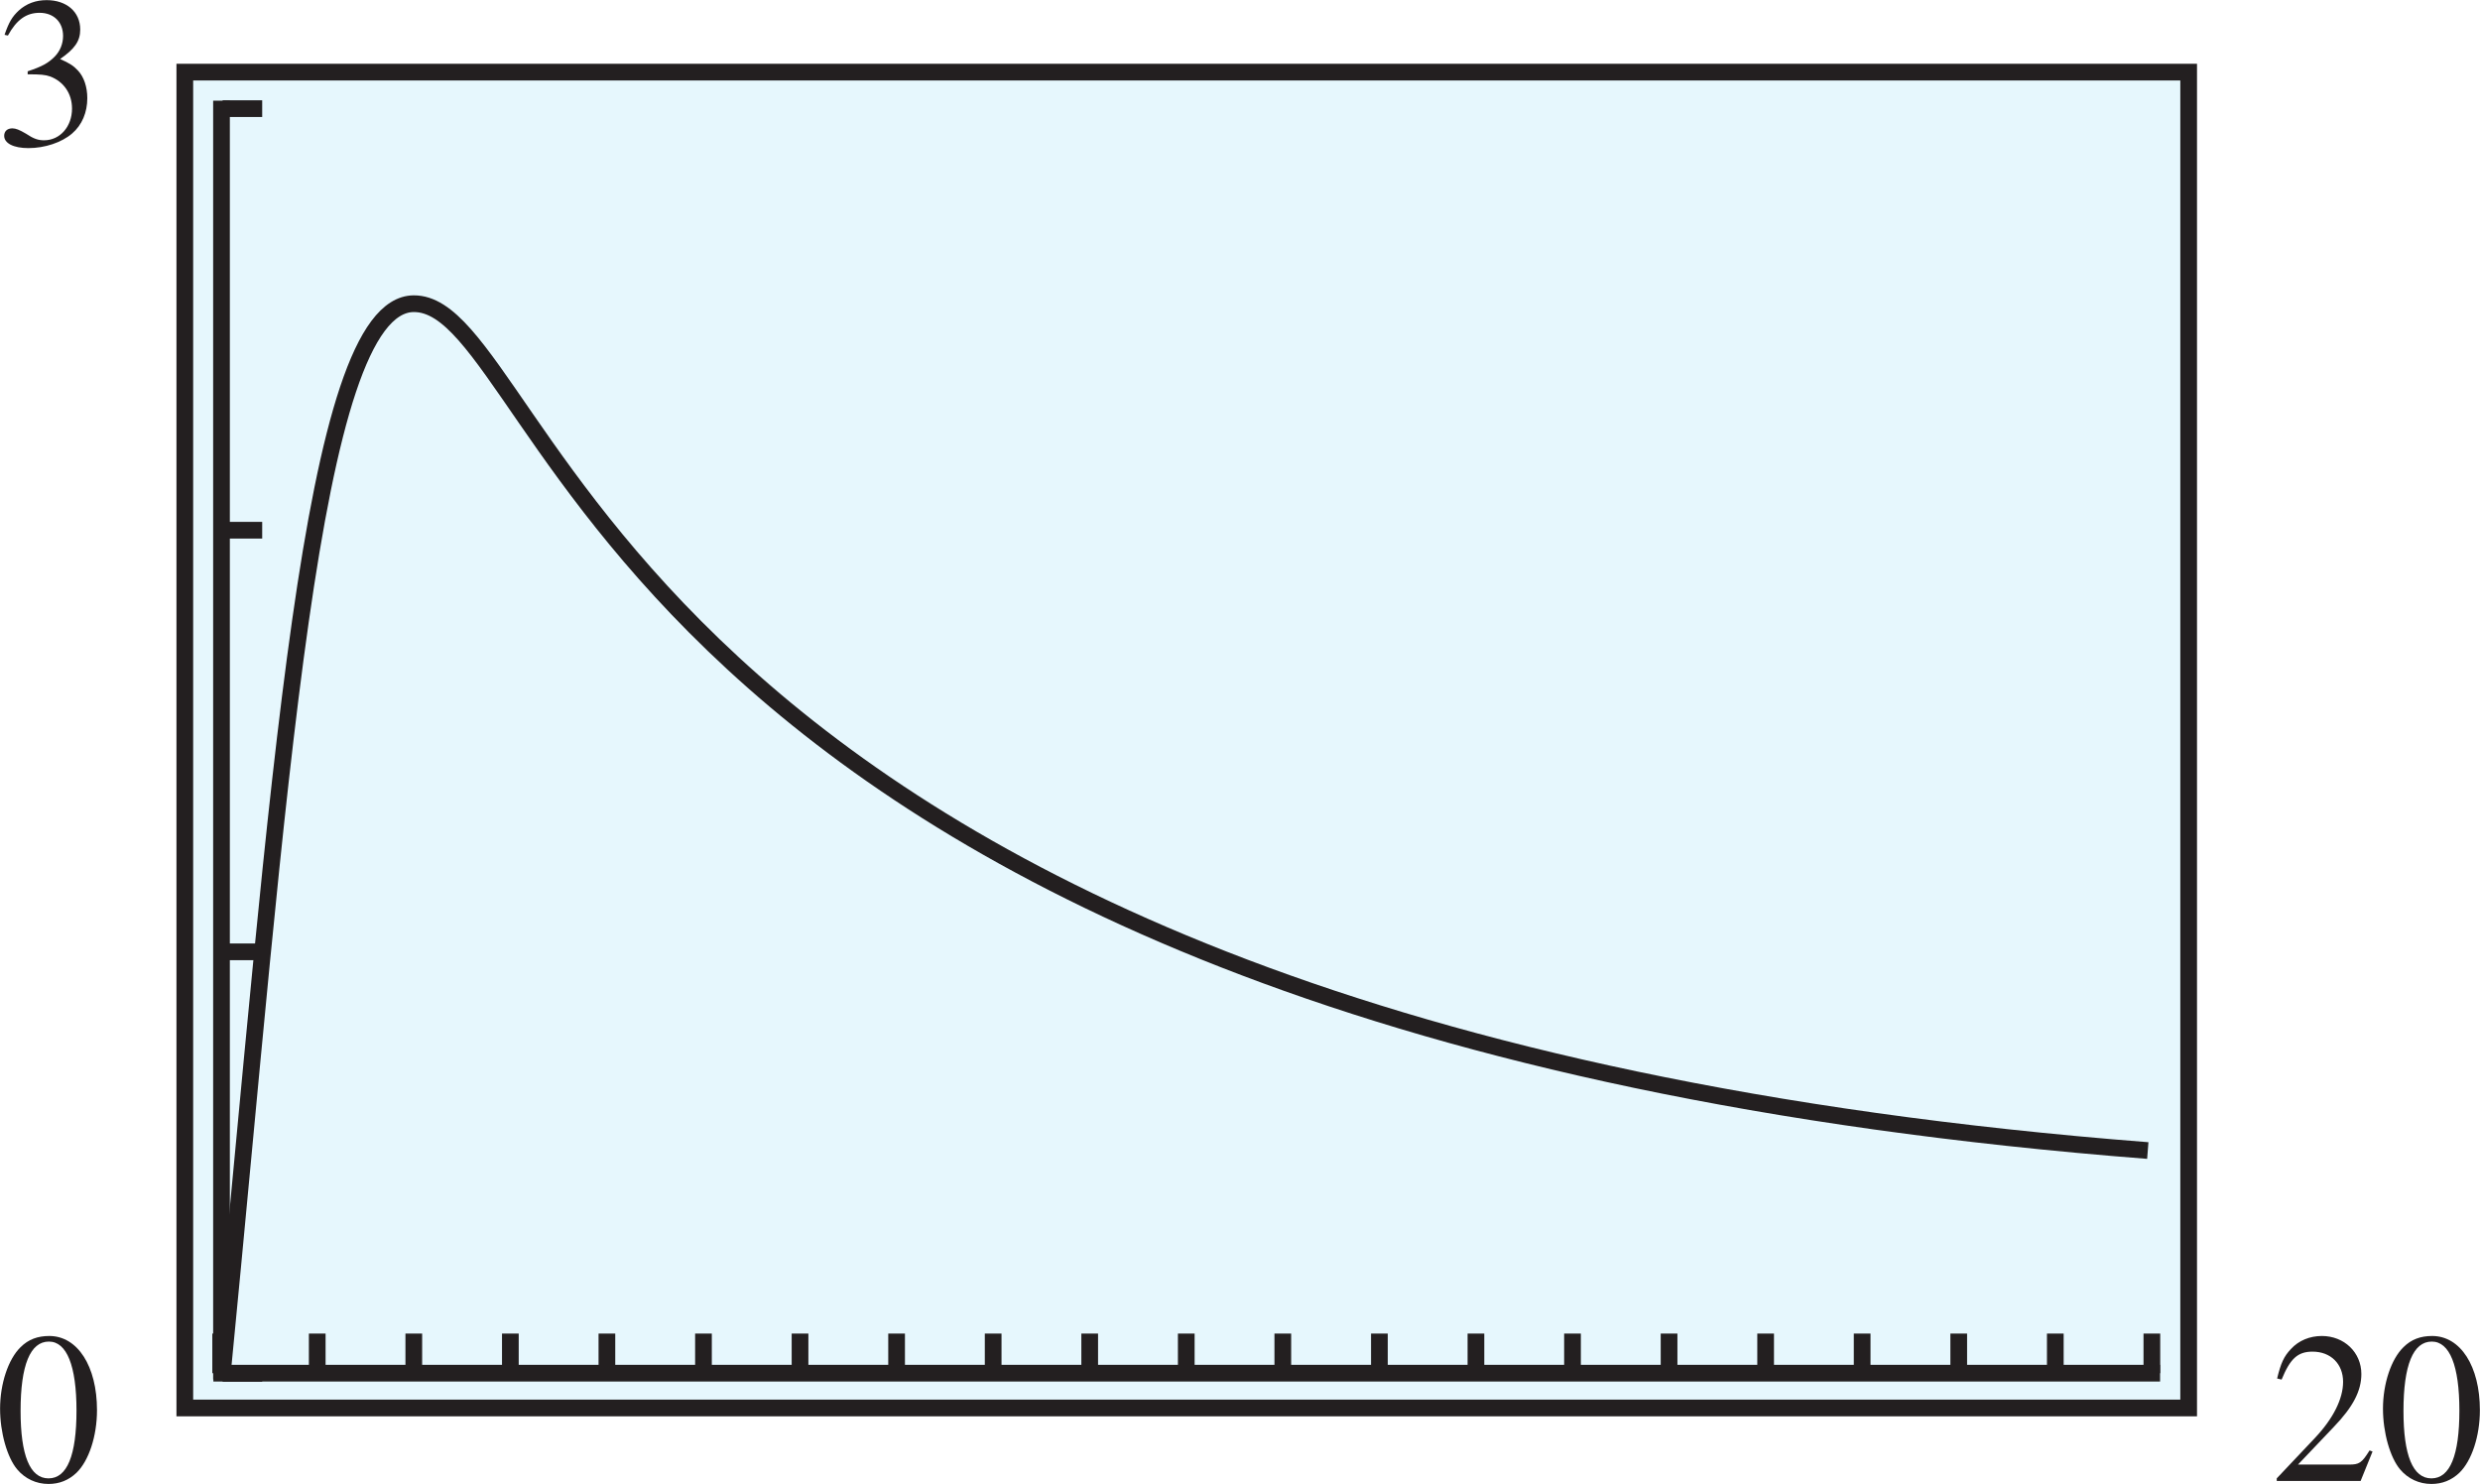
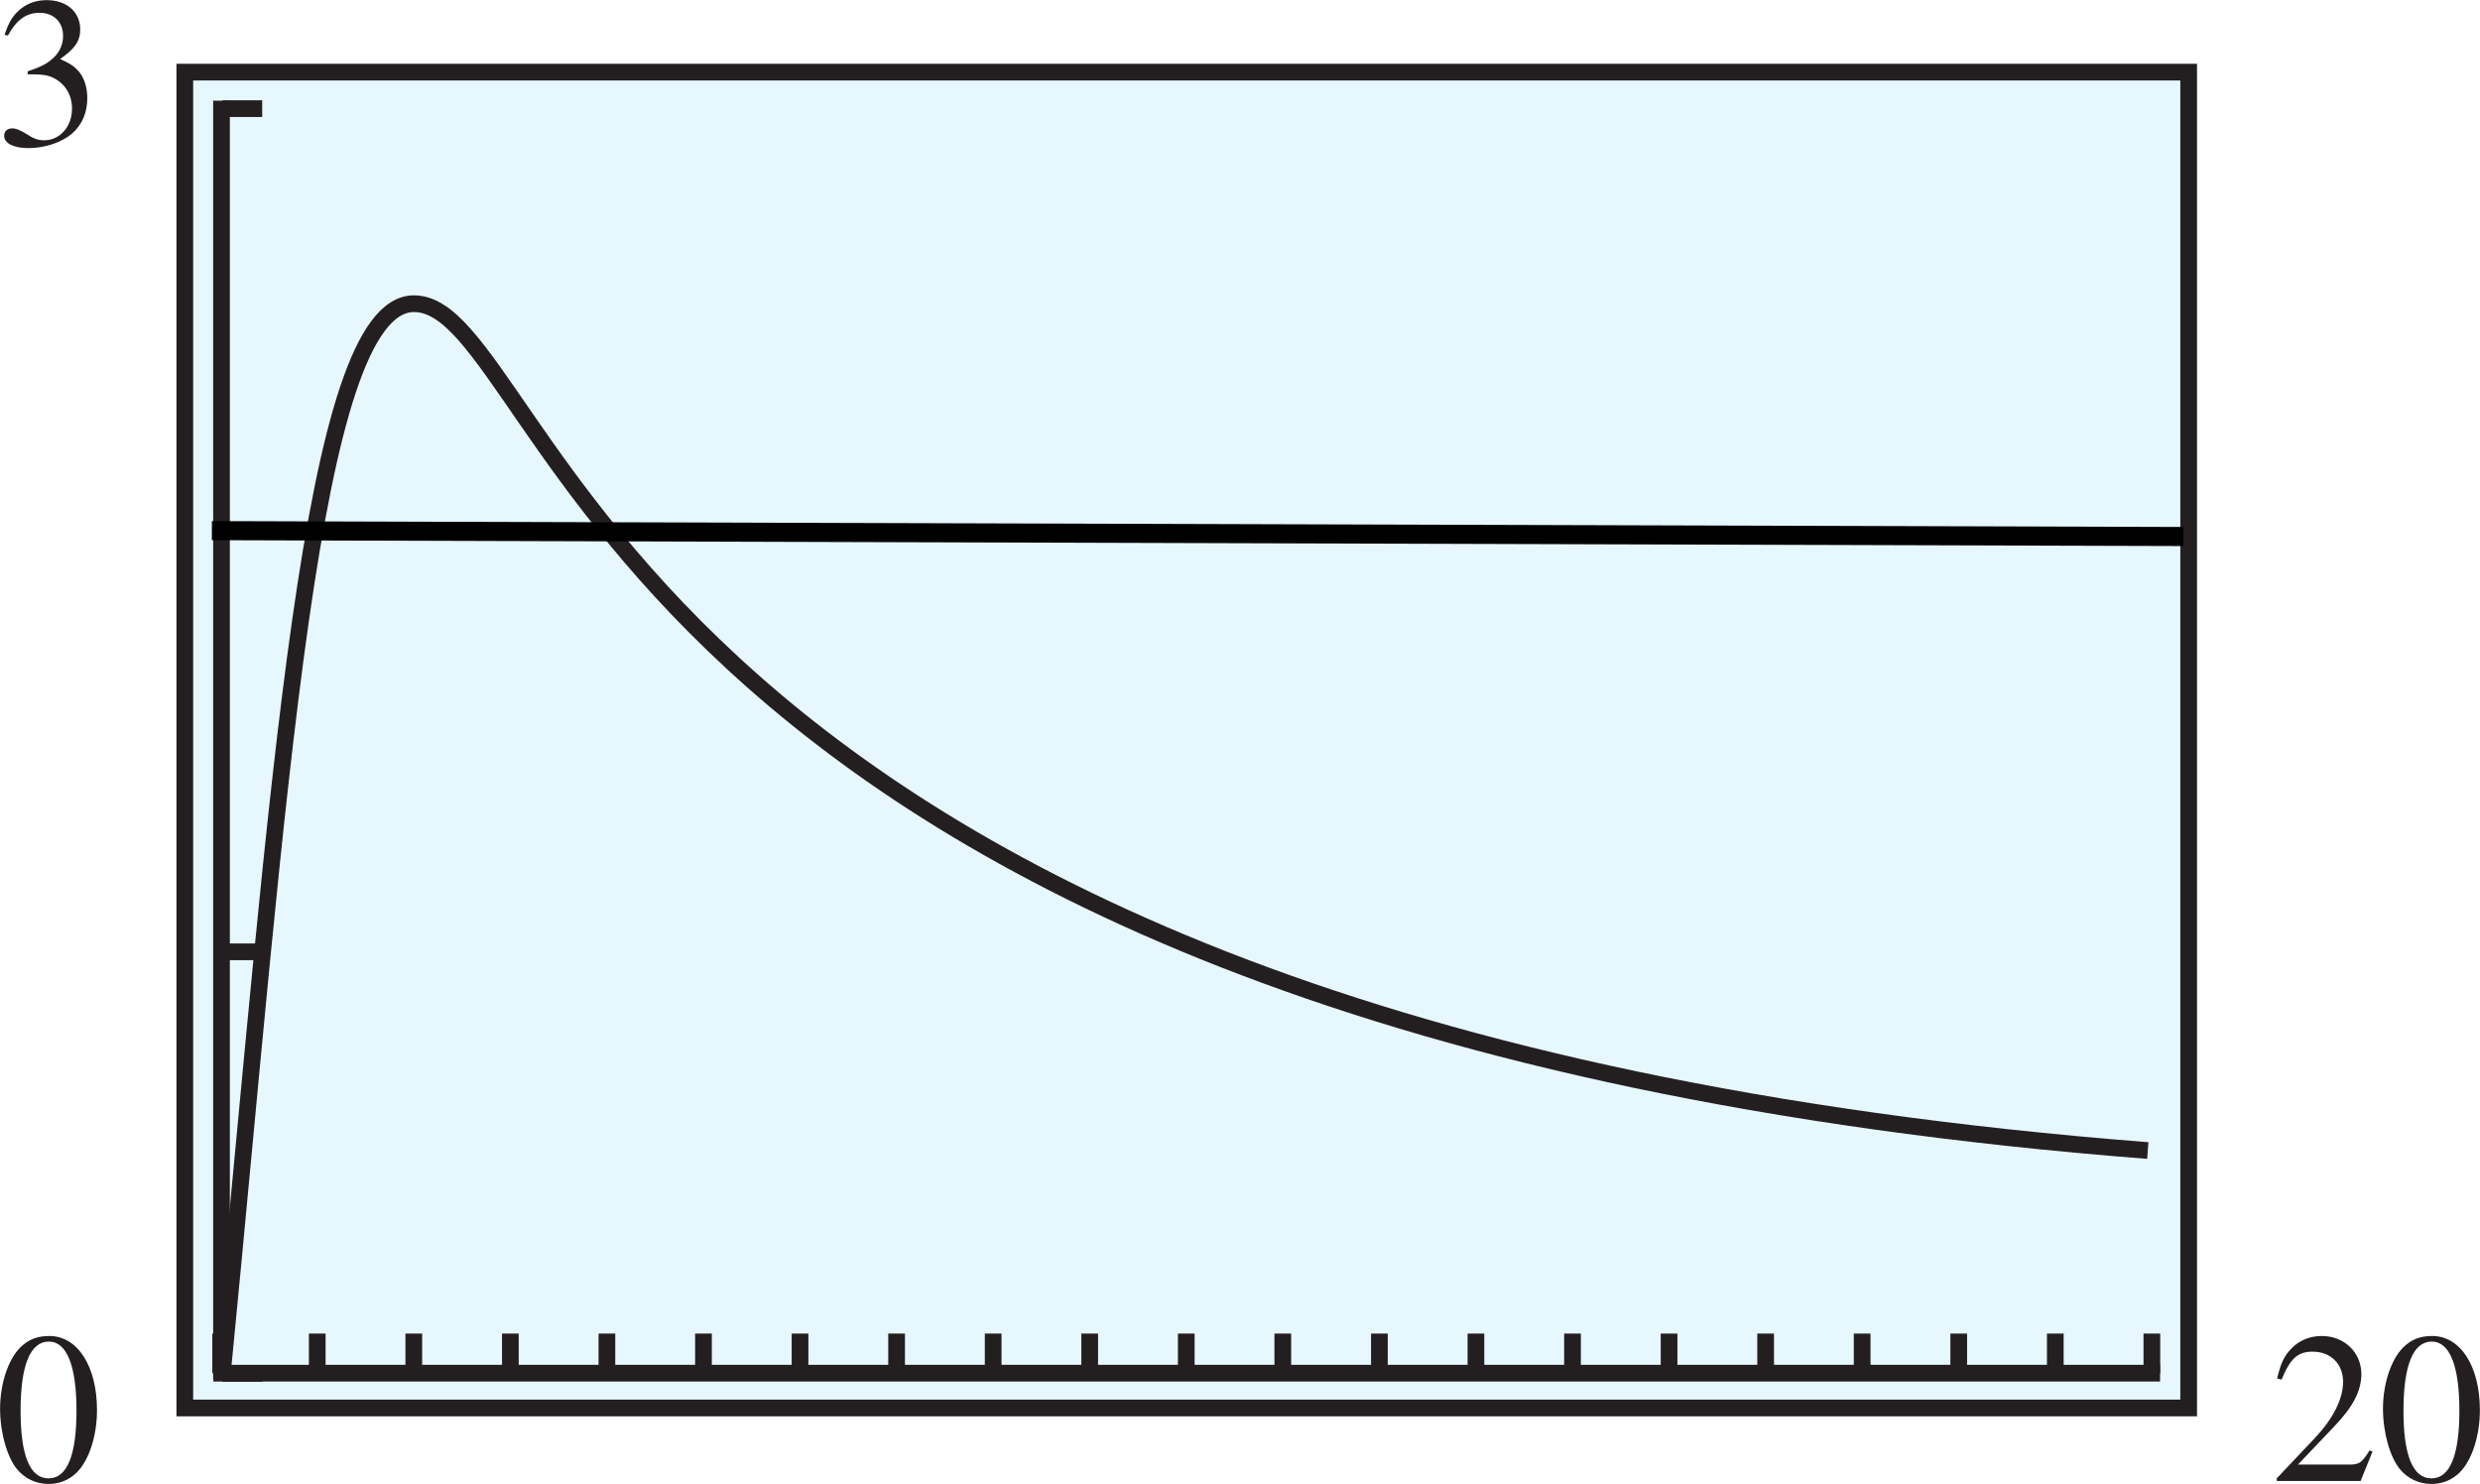
<svg xmlns="http://www.w3.org/2000/svg" width="36.675mm" height="21.946mm" viewBox="0 0 129.95 77.762" id="svg4829" version="1.1">
  <defs id="defs4831">
    <clipPath clipPathUnits="userSpaceOnUse" id="clipPath628">
      <path d="m 102.94,328.62 110,0 0,-67 -110,0 0,67 z" id="path630" style="clip-rule:evenodd" />
    </clipPath>
    <clipPath clipPathUnits="userSpaceOnUse" id="clipPath634">
      <path d="m 28,776 640,0 0,-748 -640,0 0,748 z" id="path636" />
    </clipPath>
    <clipPath clipPathUnits="userSpaceOnUse" id="clipPath640">
      <path d="m 0,804.015 696,0 0,-804 -696,0 0,804 z" id="path642" />
    </clipPath>
    <clipPath clipPathUnits="userSpaceOnUse" id="clipPath590">
      <path d="m 103.5,235.64 105,0 0,-67 -105,0 0,67 z" id="path592" style="clip-rule:evenodd" />
    </clipPath>
    <clipPath clipPathUnits="userSpaceOnUse" id="clipPath596">
      <path d="m 28,776 640,0 0,-748 -640,0 0,748 z" id="path598" />
    </clipPath>
    <clipPath clipPathUnits="userSpaceOnUse" id="clipPath602">
      <path d="m 0,804.015 696,0 0,-804 -696,0 0,804 z" id="path604" />
    </clipPath>
  </defs>
  <g id="layer1" transform="translate(9.183455,-620.2751)">
    <g transform="matrix(1.25,0,0,-1.25,-139.5578,911.8706)" id="g586">
      <g id="g588" clip-path="url(#clipPath590)">
        <g id="g594" clip-path="url(#clipPath596)">
          <g id="g600" clip-path="url(#clipPath602)">
            <path d="m 112.046,230.253 84.001,0 0,-56 -84.001,0 0,56 z" style="fill:#e6f7fd;fill-opacity:1;fill-rule:nonzero;stroke:none" id="path606" />
            <path d="m 112.046,174.253 84.001,0 0,56 -84.001,0 0,-56 z" style="fill:none;stroke:#231f20;stroke-width:0.7;stroke-linecap:butt;stroke-linejoin:miter;stroke-miterlimit:4;stroke-dasharray:none;stroke-opacity:1" id="path608" />
            <path d="m 113.584,228.706 0,-52.906 m 80.915,-0.088 -80.906,0" style="fill:none;stroke:#231f20;stroke-width:0.7;stroke-linecap:square;stroke-linejoin:miter;stroke-miterlimit:4;stroke-dasharray:none;stroke-opacity:1" id="path610" />
            <path d="m 115.29,228.722 -1.659,0 m 1.659,-17.673 -1.659,0 m 1.659,-17.674 -1.659,0 m 1.659,-17.673 -1.659,0 m -0.082,0.01 0,1.66 m 4.048,-1.66 0,1.66 m 4.048,-1.66 0,1.66 m 4.048,-1.66 0,1.66 m 4.047,-1.66 0,1.66 m 4.048,-1.66 0,1.66 m 4.048,-1.66 0,1.66 m 4.048,-1.66 0,1.66 m 4.048,-1.66 0,1.66 m 4.047,-1.66 0,1.66 m 4.048,-1.66 0,1.66 m 4.047,-1.66 0,1.66 m 4.049,-1.66 0,1.66 m 4.047,-1.66 0,1.66 m 4.048,-1.66 0,1.66 m 4.048,-1.66 0,1.66 m 4.048,-1.66 0,1.66 m 4.046,-1.66 0,1.66 m 4.049,-1.66 0,1.66 m 4.048,-1.66 0,1.66 m 4.048,-1.66 0,1.66" style="fill:none;stroke:#231f20;stroke-width:0.7;stroke-linecap:butt;stroke-linejoin:miter;stroke-miterlimit:4;stroke-dasharray:none;stroke-opacity:1" id="path612" />
            <text transform="matrix(1,0,0,-1,104.0835,171.1926)" style="font-variant:normal;font-weight:normal;font-size:9px;font-family:Times;-inkscape-font-specification:Times-Roman;writing-mode:lr-tb;fill:#231f20;fill-opacity:1;fill-rule:nonzero;stroke:none" id="text614">
              <tspan x="0" y="0" id="tspan616">0</tspan>
              <tspan x="0" y="-56" id="tspan618">3</tspan>
              <tspan x="95.392 99.892" y="0" id="tspan620">20</tspan>
            </text>
            <path d="m 194.334,185.045 c -64.787,5.038 -66.851,35.535 -72.692,35.5 -4.349,-0.025 -5.64,-20.497 -8.025,-44.878" style="fill:none;stroke:#231f20;stroke-width:0.7;stroke-linecap:butt;stroke-linejoin:miter;stroke-miterlimit:4;stroke-dasharray:none;stroke-opacity:1" id="path622" />
          </g>
        </g>
      </g>
    </g>
+     <path style="fill:none;fill-rule:evenodd;stroke:#000000;stroke-width:1px;stroke-linecap:butt;stroke-linejoin:miter;stroke-opacity:1" d="m 1.918,648.081 103.306,0.308" id="path3358" />
  </g>
</svg>
